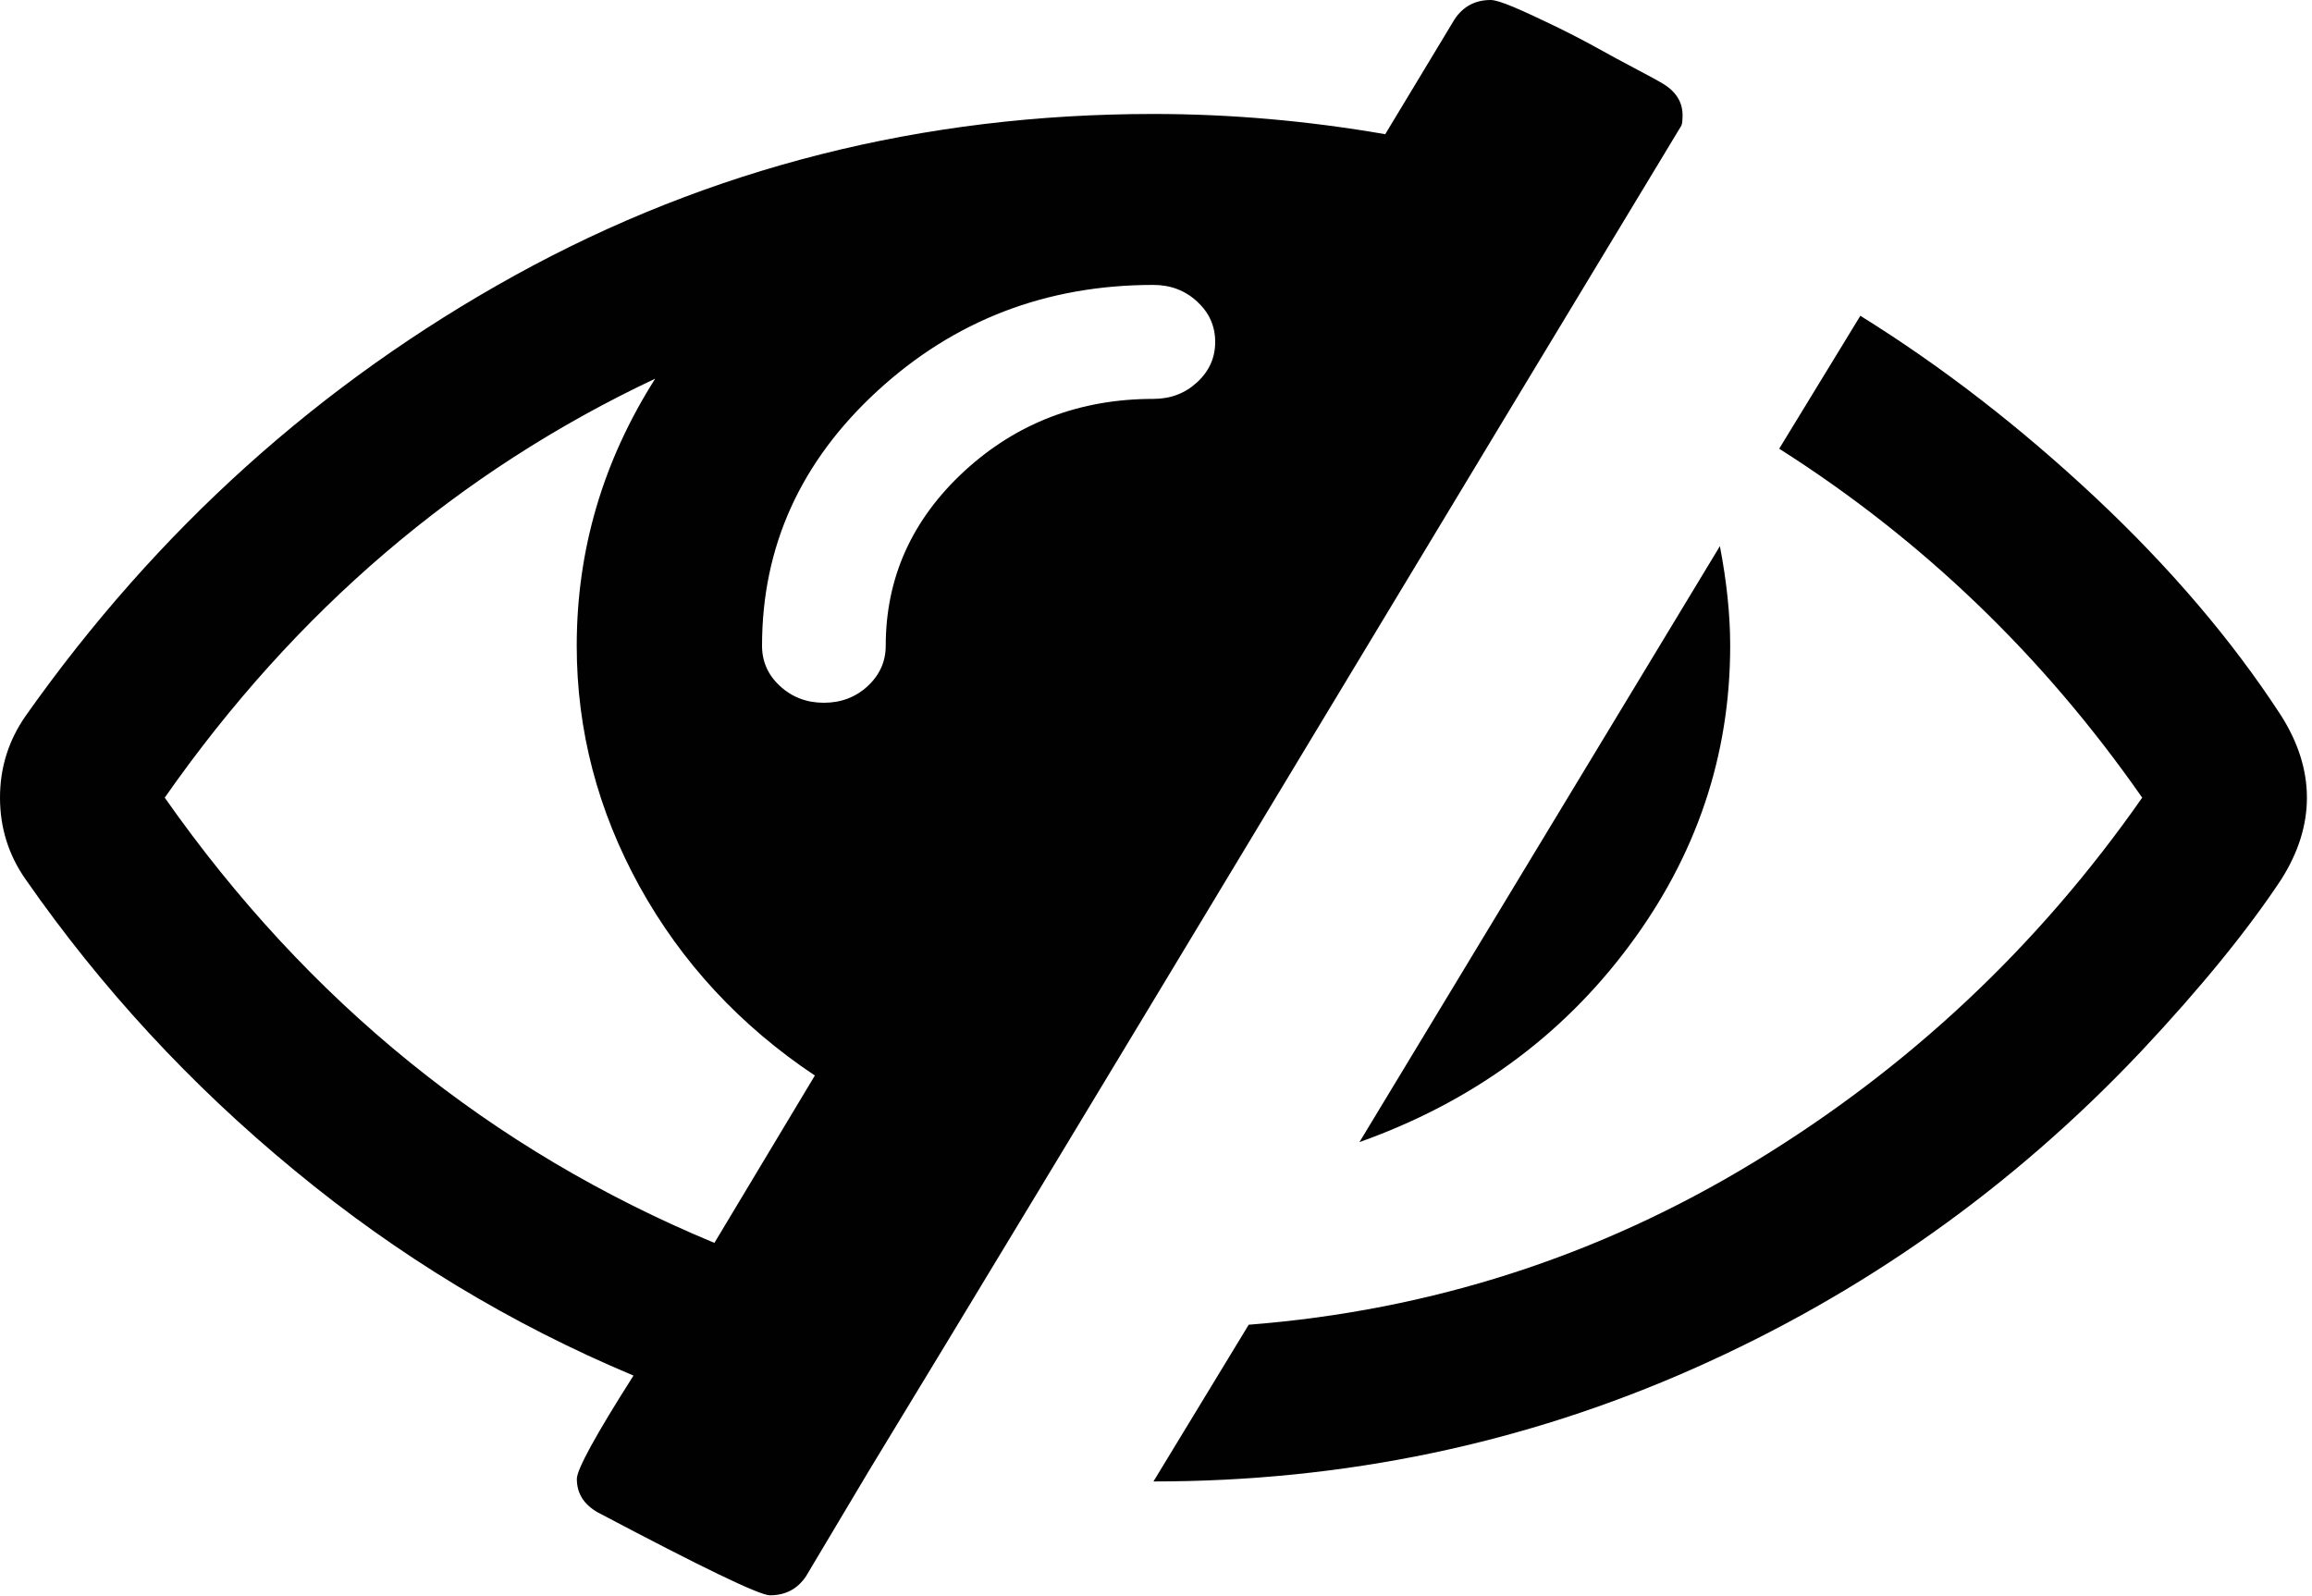
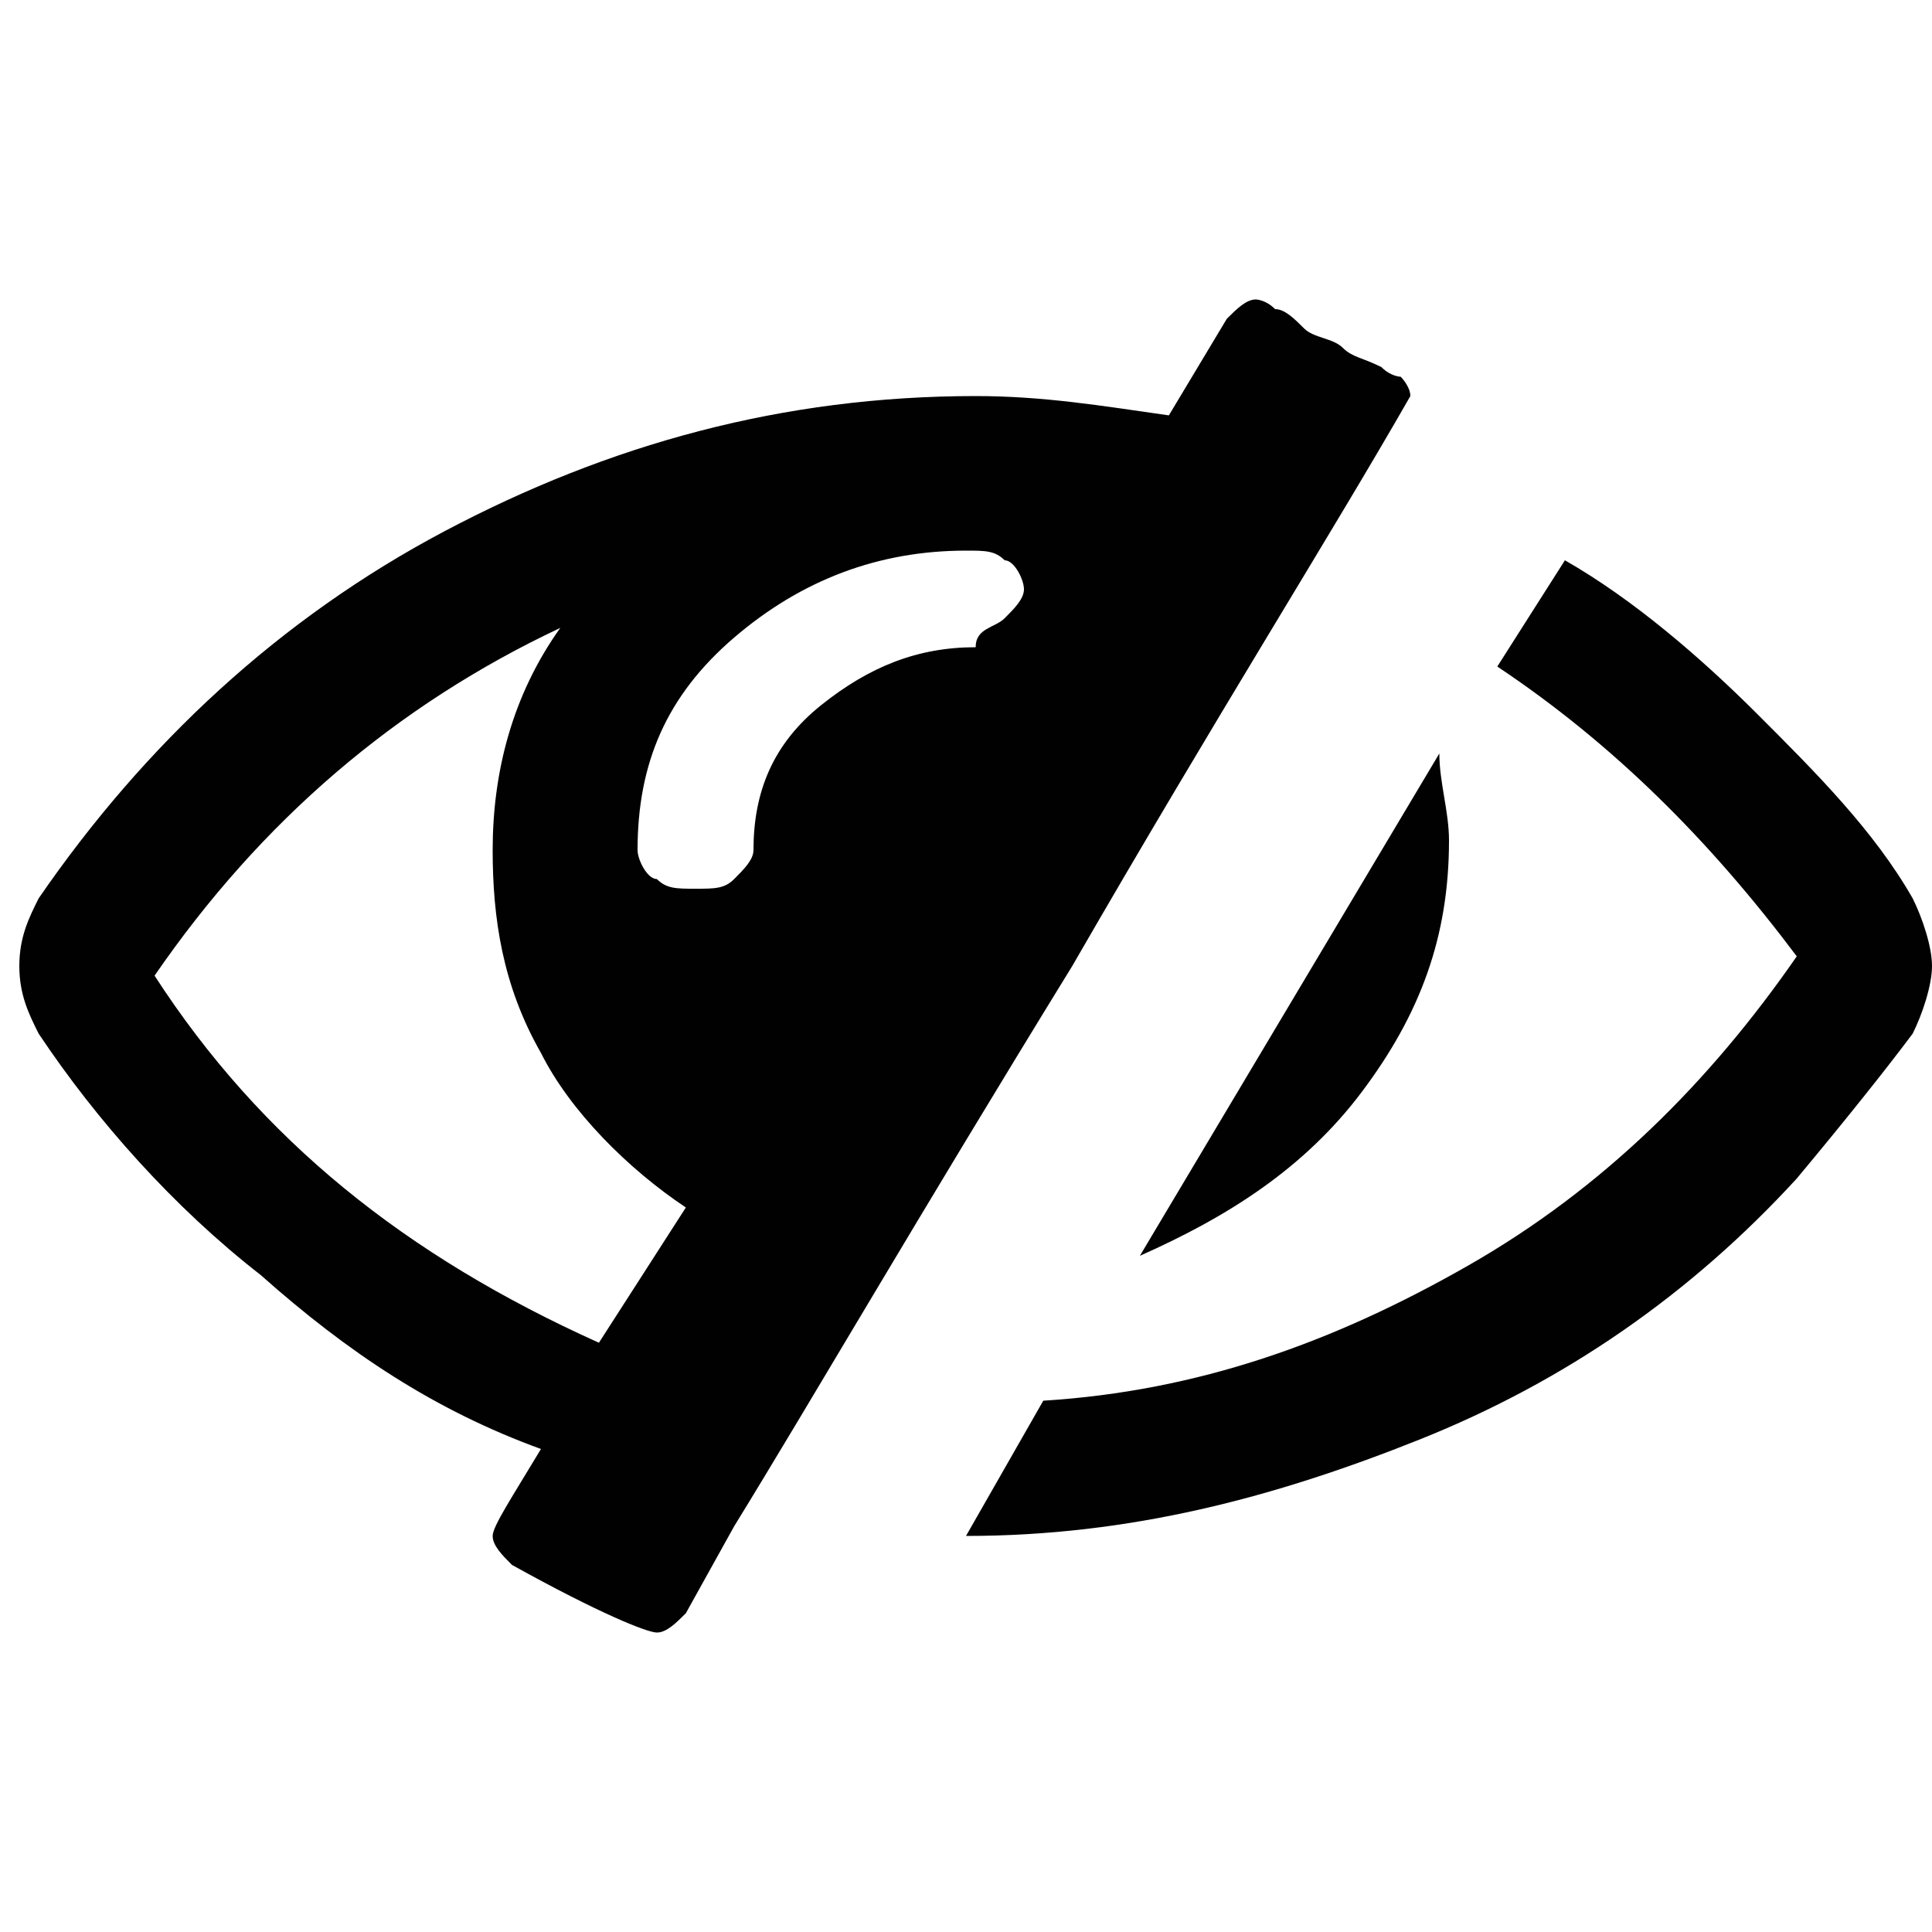
- <svg xmlns="http://www.w3.org/2000/svg" version="1.1" id="Layer_1" x="0px" y="0px" width="20px" height="13.803px" viewBox="0 0 20 13.803" enable-background="new 0 0 20 13.803" xml:space="preserve">
+ <svg xmlns="http://www.w3.org/2000/svg" version="1.1" id="Layer_1" x="0px" y="0px" viewBox="-295 387.1 20 20" enable-background="new -295 387.1 20 20" xml:space="preserve">
  <g>
-     <path fill="#010101" d="M14.555,0.996c0,0.048-0.004,0.079-0.011,0.092c-0.779,1.287-1.948,3.225-3.508,5.813   c-1.559,2.588-2.732,4.529-3.519,5.823l-0.545,0.914c-0.074,0.11-0.178,0.164-0.312,0.164c-0.089,0-0.586-0.24-1.492-0.719   c-0.119-0.069-0.178-0.164-0.178-0.288c0-0.082,0.163-0.38,0.49-0.894c-1.061-0.445-2.039-1.037-2.934-1.777   C1.65,9.387,0.876,8.548,0.223,7.61C0.074,7.398,0,7.162,0,6.901c0-0.26,0.074-0.496,0.223-0.709   c1.136-1.609,2.547-2.879,4.232-3.81C6.14,1.452,7.981,0.986,9.978,0.986c0.661,0,1.329,0.058,2.005,0.175l0.601-0.996   C12.658,0.055,12.762,0,12.895,0c0.037,0,0.104,0.021,0.201,0.062c0.096,0.041,0.211,0.094,0.345,0.159   c0.134,0.065,0.256,0.128,0.368,0.19c0.111,0.062,0.228,0.125,0.351,0.19c0.123,0.065,0.195,0.104,0.217,0.118   C14.495,0.788,14.555,0.88,14.555,0.996z M6.18,10.753l0.869-1.448C6.403,8.874,5.898,8.329,5.534,7.672   C5.171,7.014,4.989,6.32,4.989,5.587c0-0.828,0.226-1.598,0.679-2.311c-1.7,0.801-3.114,2.01-4.243,3.625   C2.665,8.668,4.25,9.952,6.18,10.753z M10.356,3.307c0.104-0.096,0.156-0.212,0.156-0.349c0-0.137-0.052-0.253-0.156-0.349   s-0.23-0.144-0.379-0.144c-0.928,0-1.724,0.307-2.389,0.919S6.592,4.731,6.592,5.587c0,0.137,0.052,0.254,0.156,0.349   C6.852,6.032,6.979,6.08,7.127,6.08s0.275-0.048,0.379-0.144C7.609,5.84,7.662,5.724,7.662,5.587c0-0.589,0.227-1.092,0.679-1.51   C8.794,3.66,9.339,3.451,9.978,3.451C10.126,3.451,10.252,3.403,10.356,3.307z M19.956,6.901c0,0.24-0.075,0.476-0.223,0.709   c-0.29,0.438-0.694,0.935-1.214,1.489c-1.114,1.178-2.404,2.092-3.87,2.742s-3.023,0.976-4.671,0.976l0.824-1.356   c1.574-0.123,3.031-0.592,4.371-1.407c1.34-0.815,2.459-1.866,3.358-3.153c-0.854-1.225-1.901-2.232-3.14-3.019l0.702-1.15   c0.705,0.438,1.382,0.962,2.032,1.571c0.649,0.609,1.186,1.239,1.609,1.89C19.881,6.426,19.956,6.662,19.956,6.901z M14.967,5.587   c0,0.952-0.293,1.82-0.88,2.604c-0.586,0.784-1.363,1.347-2.327,1.69l3.118-5.156C14.937,5.032,14.967,5.32,14.967,5.587z" />
+     <path fill="#010101" d="M-280.4,391.2C-280.4,391.2-280.4,391.3-280.4,391.2c-0.8,1.4-2,3.3-3.5,5.9c-1.6,2.6-2.7,4.5-3.5,5.8   l-0.5,0.9c-0.1,0.1-0.2,0.2-0.3,0.2c-0.1,0-0.6-0.2-1.5-0.7c-0.1-0.1-0.2-0.2-0.2-0.3c0-0.1,0.2-0.4,0.5-0.9c-1.1-0.4-2-1-2.9-1.8   c-0.9-0.7-1.7-1.6-2.3-2.5c-0.1-0.2-0.2-0.4-0.2-0.7c0-0.3,0.1-0.5,0.2-0.7c1.1-1.6,2.5-2.9,4.2-3.8c1.7-0.9,3.5-1.4,5.5-1.4   c0.7,0,1.3,0.1,2,0.2l0.6-1c0.1-0.1,0.2-0.2,0.3-0.2c0,0,0.1,0,0.2,0.1c0.1,0,0.2,0.1,0.3,0.2s0.3,0.1,0.4,0.2   c0.1,0.1,0.2,0.1,0.4,0.2c0.1,0.1,0.2,0.1,0.2,0.1C-280.5,391-280.4,391.1-280.4,391.2z M-288.8,401l0.9-1.4   c-0.6-0.4-1.2-1-1.5-1.6c-0.4-0.7-0.5-1.4-0.5-2.1c0-0.8,0.2-1.6,0.7-2.3c-1.7,0.8-3.1,2-4.2,3.6   C-292.3,398.9-290.8,400.1-288.8,401z M-284.6,393.5c0.1-0.1,0.2-0.2,0.2-0.3c0-0.1-0.1-0.3-0.2-0.3c-0.1-0.1-0.2-0.1-0.4-0.1   c-0.9,0-1.7,0.3-2.4,0.9s-1,1.3-1,2.2c0,0.1,0.1,0.3,0.2,0.3c0.1,0.1,0.2,0.1,0.4,0.1s0.3,0,0.4-0.1c0.1-0.1,0.2-0.2,0.2-0.3   c0-0.6,0.2-1.1,0.7-1.5c0.5-0.4,1-0.6,1.6-0.6C-284.9,393.6-284.7,393.6-284.6,393.5z M-275,397.1c0,0.2-0.1,0.5-0.2,0.7   c-0.3,0.4-0.7,0.9-1.2,1.5c-1.1,1.2-2.4,2.1-3.9,2.7c-1.5,0.6-3,1-4.7,1l0.8-1.4c1.6-0.1,3-0.6,4.4-1.4s2.5-1.9,3.4-3.2   c-0.9-1.2-1.9-2.2-3.1-3l0.7-1.1c0.7,0.4,1.4,1,2,1.6c0.6,0.6,1.2,1.2,1.6,1.9C-275.1,396.6-275,396.9-275,397.1z M-280,395.8   c0,1-0.3,1.8-0.9,2.6c-0.6,0.8-1.4,1.3-2.3,1.7l3.1-5.2C-280.1,395.2-280,395.5-280,395.8z" />
  </g>
</svg>
